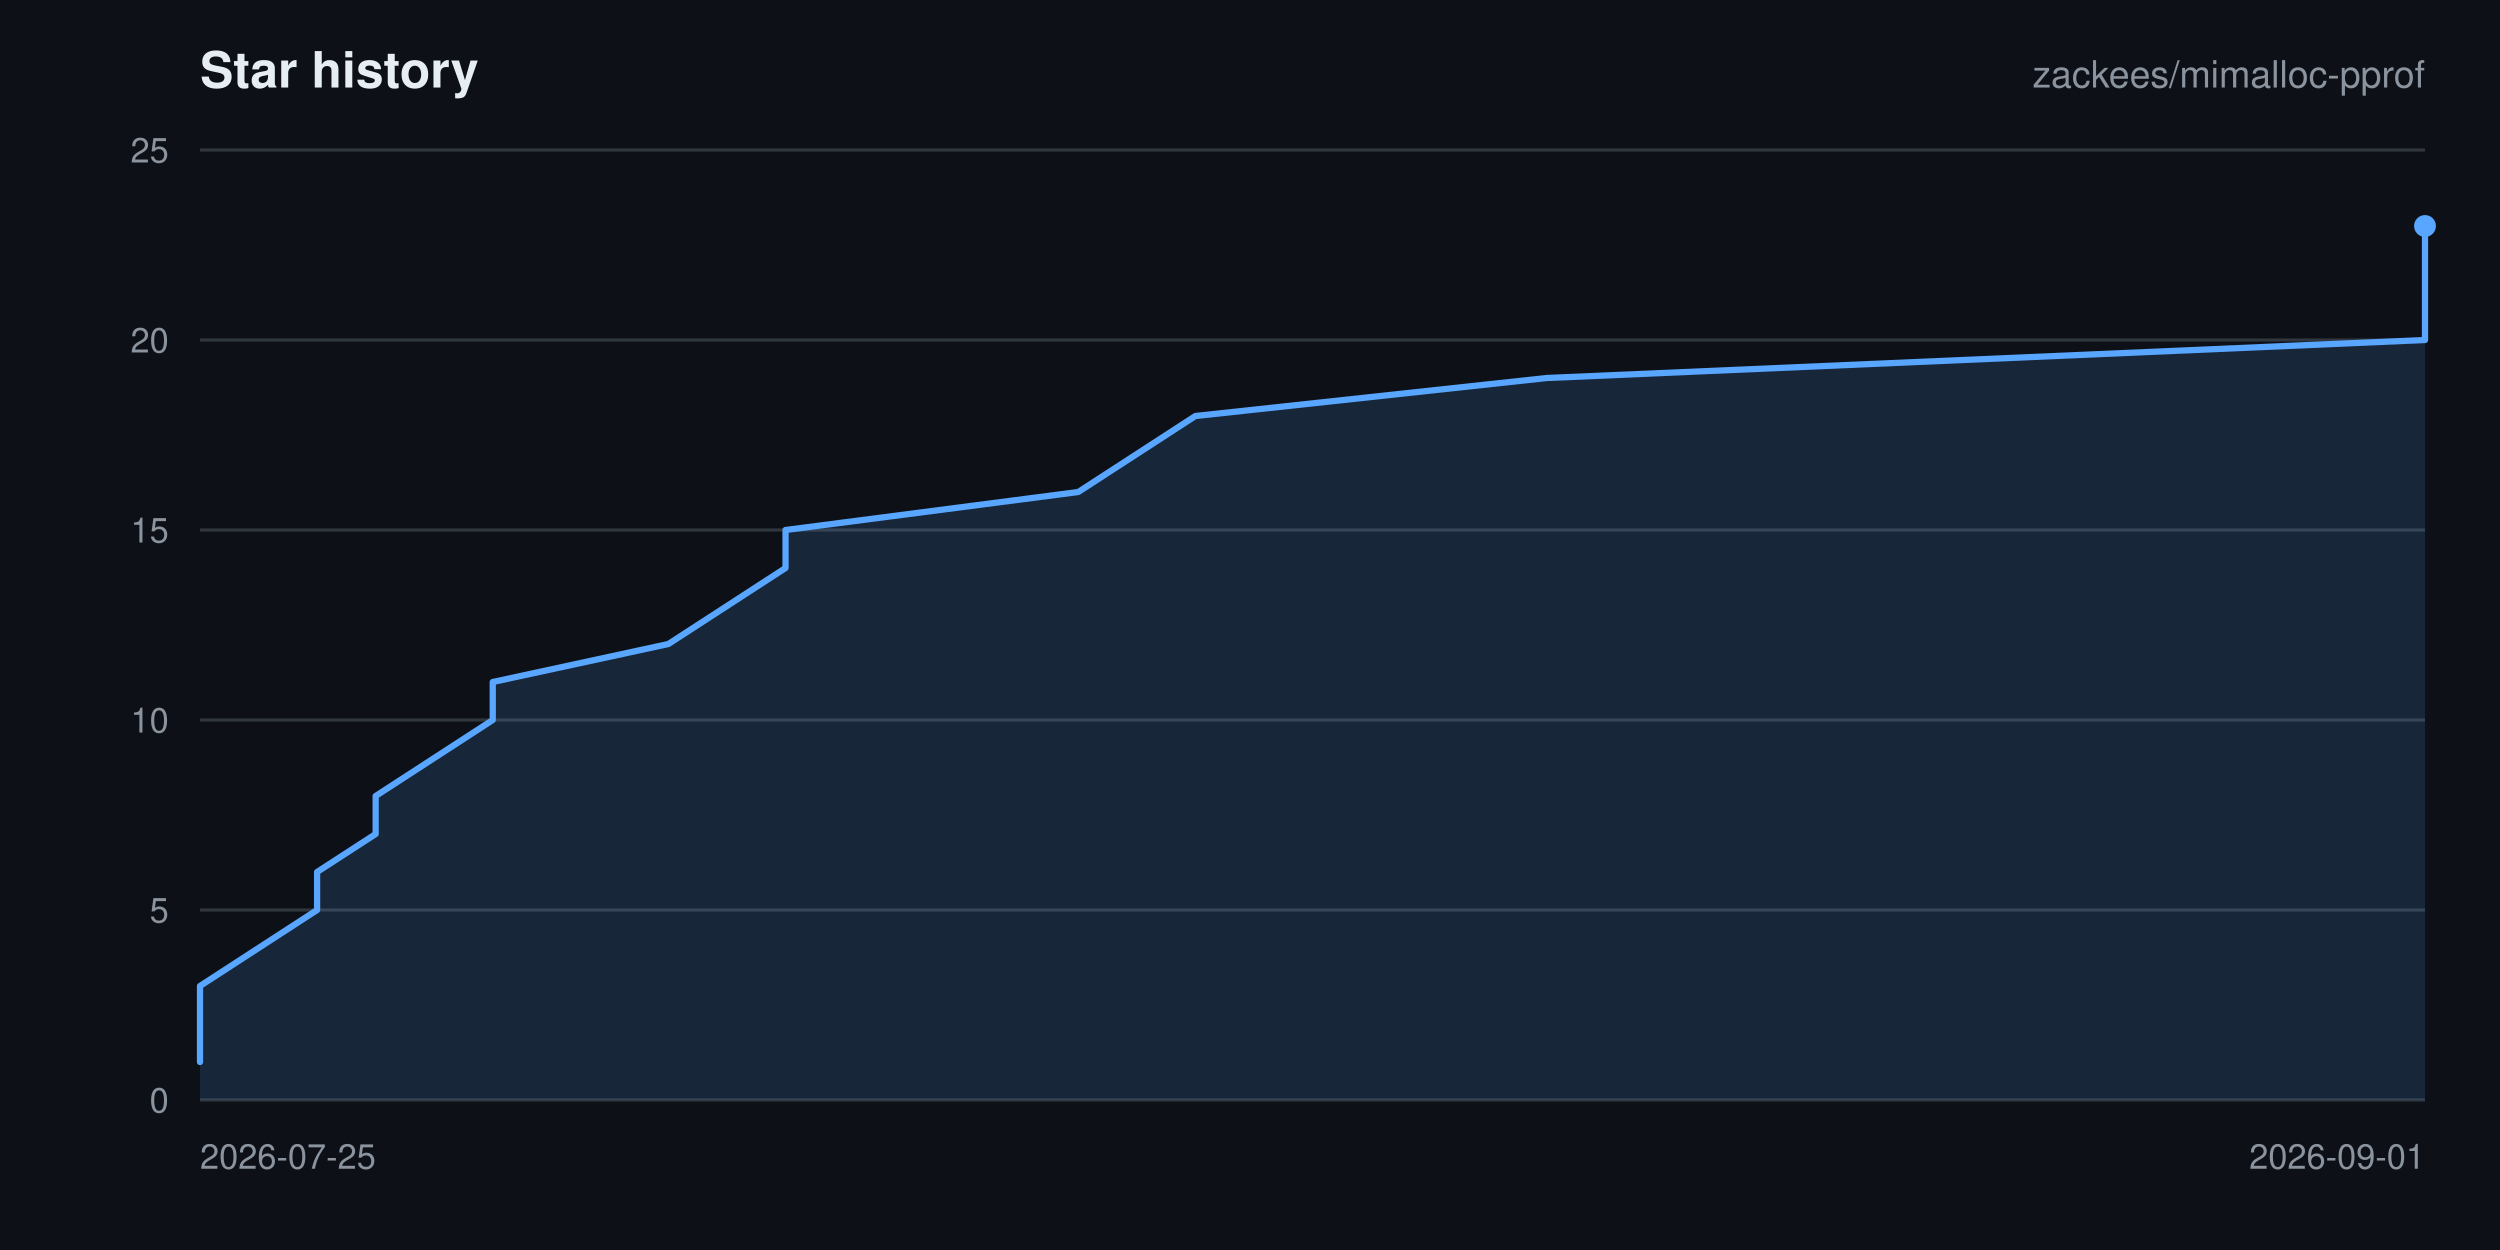
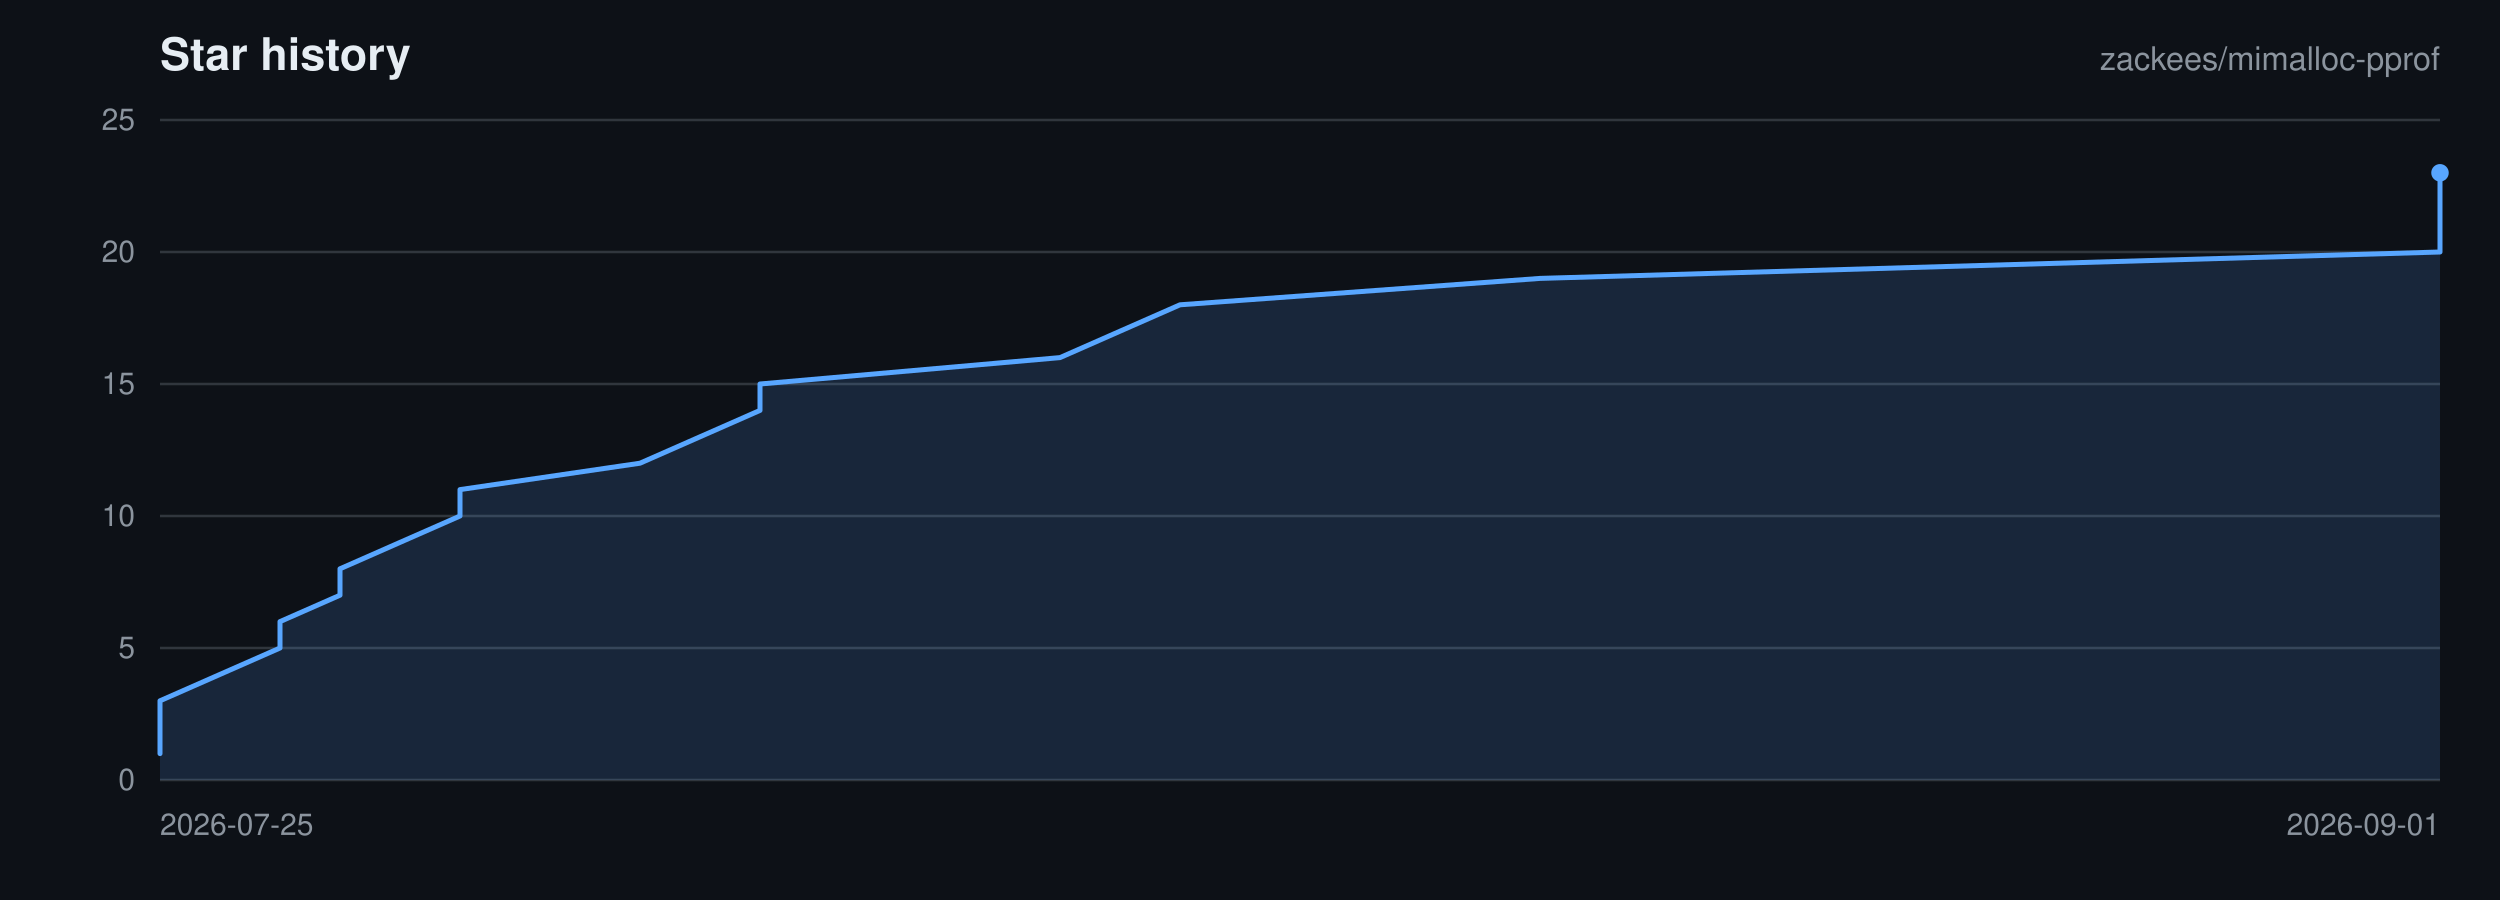
- <svg xmlns="http://www.w3.org/2000/svg" viewBox="0 0 800 400" width="800" height="400" role="img" aria-label="Star history for zackees/mimalloc-pprof">
-   <rect width="800" height="400" fill="#0d1117" />
+ <svg xmlns="http://www.w3.org/2000/svg" viewBox="0 0 1000 360" width="1000" height="360" role="img" aria-label="Star history for zackees/mimalloc-pprof">
+   <rect width="1000" height="360" fill="#0d1117" />
  <g font-family="-apple-system,BlinkMacSystemFont,Segoe UI,Helvetica,Arial,sans-serif">
-     <text x="64" y="28" font-size="16" font-weight="600" fill="#e6edf3">Star history</text>
-     <text x="776" y="28" font-size="12" text-anchor="end" fill="#8b949e">zackees/mimalloc-pprof</text>
-     <line x1="64" y1="352.00" x2="776" y2="352.00" stroke="#30363d" stroke-width="1" />
-     <text x="54" y="356.00" font-size="11" text-anchor="end" fill="#8b949e">0</text>
-     <line x1="64" y1="291.20" x2="776" y2="291.20" stroke="#30363d" stroke-width="1" />
-     <text x="54" y="295.20" font-size="11" text-anchor="end" fill="#8b949e">5</text>
-     <line x1="64" y1="230.40" x2="776" y2="230.40" stroke="#30363d" stroke-width="1" />
-     <text x="54" y="234.40" font-size="11" text-anchor="end" fill="#8b949e">10</text>
-     <line x1="64" y1="169.60" x2="776" y2="169.60" stroke="#30363d" stroke-width="1" />
-     <text x="54" y="173.60" font-size="11" text-anchor="end" fill="#8b949e">15</text>
-     <line x1="64" y1="108.80" x2="776" y2="108.80" stroke="#30363d" stroke-width="1" />
-     <text x="54" y="112.80" font-size="11" text-anchor="end" fill="#8b949e">20</text>
-     <line x1="64" y1="48.00" x2="776" y2="48.00" stroke="#30363d" stroke-width="1" />
-     <text x="54" y="52.00" font-size="11" text-anchor="end" fill="#8b949e">25</text>
-     <text x="64.00" y="374.00" font-size="11" text-anchor="start" fill="#8b949e">2026-07-25</text>
-     <text x="776.00" y="374.00" font-size="11" text-anchor="end" fill="#8b949e">2026-09-01</text>
-     <path d="M 64.00 339.84 L 64.00 327.68 L 64.00 315.52 L 82.74 303.36 L 101.47 291.20 L 101.47 279.04 L 120.21 266.88 L 120.21 254.72 L 138.95 242.56 L 157.68 230.40 L 157.68 218.24 L 213.89 206.08 L 232.63 193.92 L 251.37 181.76 L 251.37 169.60 L 345.05 157.44 L 363.79 145.28 L 382.53 133.12 L 494.95 120.96 L 776.00 108.80 L 776.00 96.64 L 776.00 84.48 L 776.00 72.32 L 776.00 352.00 L 64.00 352.00 Z" fill="rgba(88,166,255,0.15)" stroke="none" />
-     <path d="M 64.00 339.84 L 64.00 327.68 L 64.00 315.52 L 82.74 303.36 L 101.47 291.20 L 101.47 279.04 L 120.21 266.88 L 120.21 254.72 L 138.95 242.56 L 157.68 230.40 L 157.68 218.24 L 213.89 206.08 L 232.63 193.92 L 251.37 181.76 L 251.37 169.60 L 345.05 157.44 L 363.79 145.28 L 382.53 133.12 L 494.95 120.96 L 776.00 108.80 L 776.00 96.64 L 776.00 84.48 L 776.00 72.32" fill="none" stroke="#58a6ff" stroke-width="2" stroke-linejoin="round" stroke-linecap="round" />
-     <circle cx="776.00" cy="72.32" r="3.5" fill="#58a6ff" />
+     <text x="64" y="28" font-size="18" font-weight="600" fill="#e6edf3">Star history</text>
+     <text x="976" y="28" font-size="13" text-anchor="end" fill="#8b949e">zackees/mimalloc-pprof</text>
+     <line x1="64" y1="312.00" x2="976" y2="312.00" stroke="#30363d" stroke-width="1" />
+     <text x="54" y="316.00" font-size="12" text-anchor="end" fill="#8b949e">0</text>
+     <line x1="64" y1="259.20" x2="976" y2="259.20" stroke="#30363d" stroke-width="1" />
+     <text x="54" y="263.20" font-size="12" text-anchor="end" fill="#8b949e">5</text>
+     <line x1="64" y1="206.40" x2="976" y2="206.40" stroke="#30363d" stroke-width="1" />
+     <text x="54" y="210.40" font-size="12" text-anchor="end" fill="#8b949e">10</text>
+     <line x1="64" y1="153.60" x2="976" y2="153.60" stroke="#30363d" stroke-width="1" />
+     <text x="54" y="157.60" font-size="12" text-anchor="end" fill="#8b949e">15</text>
+     <line x1="64" y1="100.80" x2="976" y2="100.80" stroke="#30363d" stroke-width="1" />
+     <text x="54" y="104.80" font-size="12" text-anchor="end" fill="#8b949e">20</text>
+     <line x1="64" y1="48.00" x2="976" y2="48.00" stroke="#30363d" stroke-width="1" />
+     <text x="54" y="52.00" font-size="12" text-anchor="end" fill="#8b949e">25</text>
+     <text x="64.00" y="334.00" font-size="12" text-anchor="start" fill="#8b949e">2026-07-25</text>
+     <text x="976.00" y="334.00" font-size="12" text-anchor="end" fill="#8b949e">2026-09-01</text>
+     <path d="M 64.00 301.44 L 64.00 290.88 L 64.00 280.32 L 88.00 269.76 L 112.00 259.20 L 112.00 248.64 L 136.00 238.08 L 136.00 227.52 L 160.00 216.96 L 184.00 206.40 L 184.00 195.84 L 256.00 185.28 L 280.00 174.72 L 304.00 164.16 L 304.00 153.60 L 424.00 143.04 L 448.00 132.48 L 472.00 121.92 L 616.00 111.36 L 976.00 100.80 L 976.00 90.24 L 976.00 79.68 L 976.00 69.12 L 976.00 312.00 L 64.00 312.00 Z" fill="rgba(88,166,255,0.15)" stroke="none" />
+     <path d="M 64.00 301.44 L 64.00 290.88 L 64.00 280.32 L 88.00 269.76 L 112.00 259.20 L 112.00 248.64 L 136.00 238.08 L 136.00 227.52 L 160.00 216.96 L 184.00 206.40 L 184.00 195.84 L 256.00 185.28 L 280.00 174.72 L 304.00 164.16 L 304.00 153.60 L 424.00 143.04 L 448.00 132.48 L 472.00 121.92 L 616.00 111.36 L 976.00 100.80 L 976.00 90.24 L 976.00 79.68 L 976.00 69.12" fill="none" stroke="#58a6ff" stroke-width="2" stroke-linejoin="round" stroke-linecap="round" />
+     <circle cx="976.00" cy="69.12" r="3.5" fill="#58a6ff" />
  </g>
</svg>
